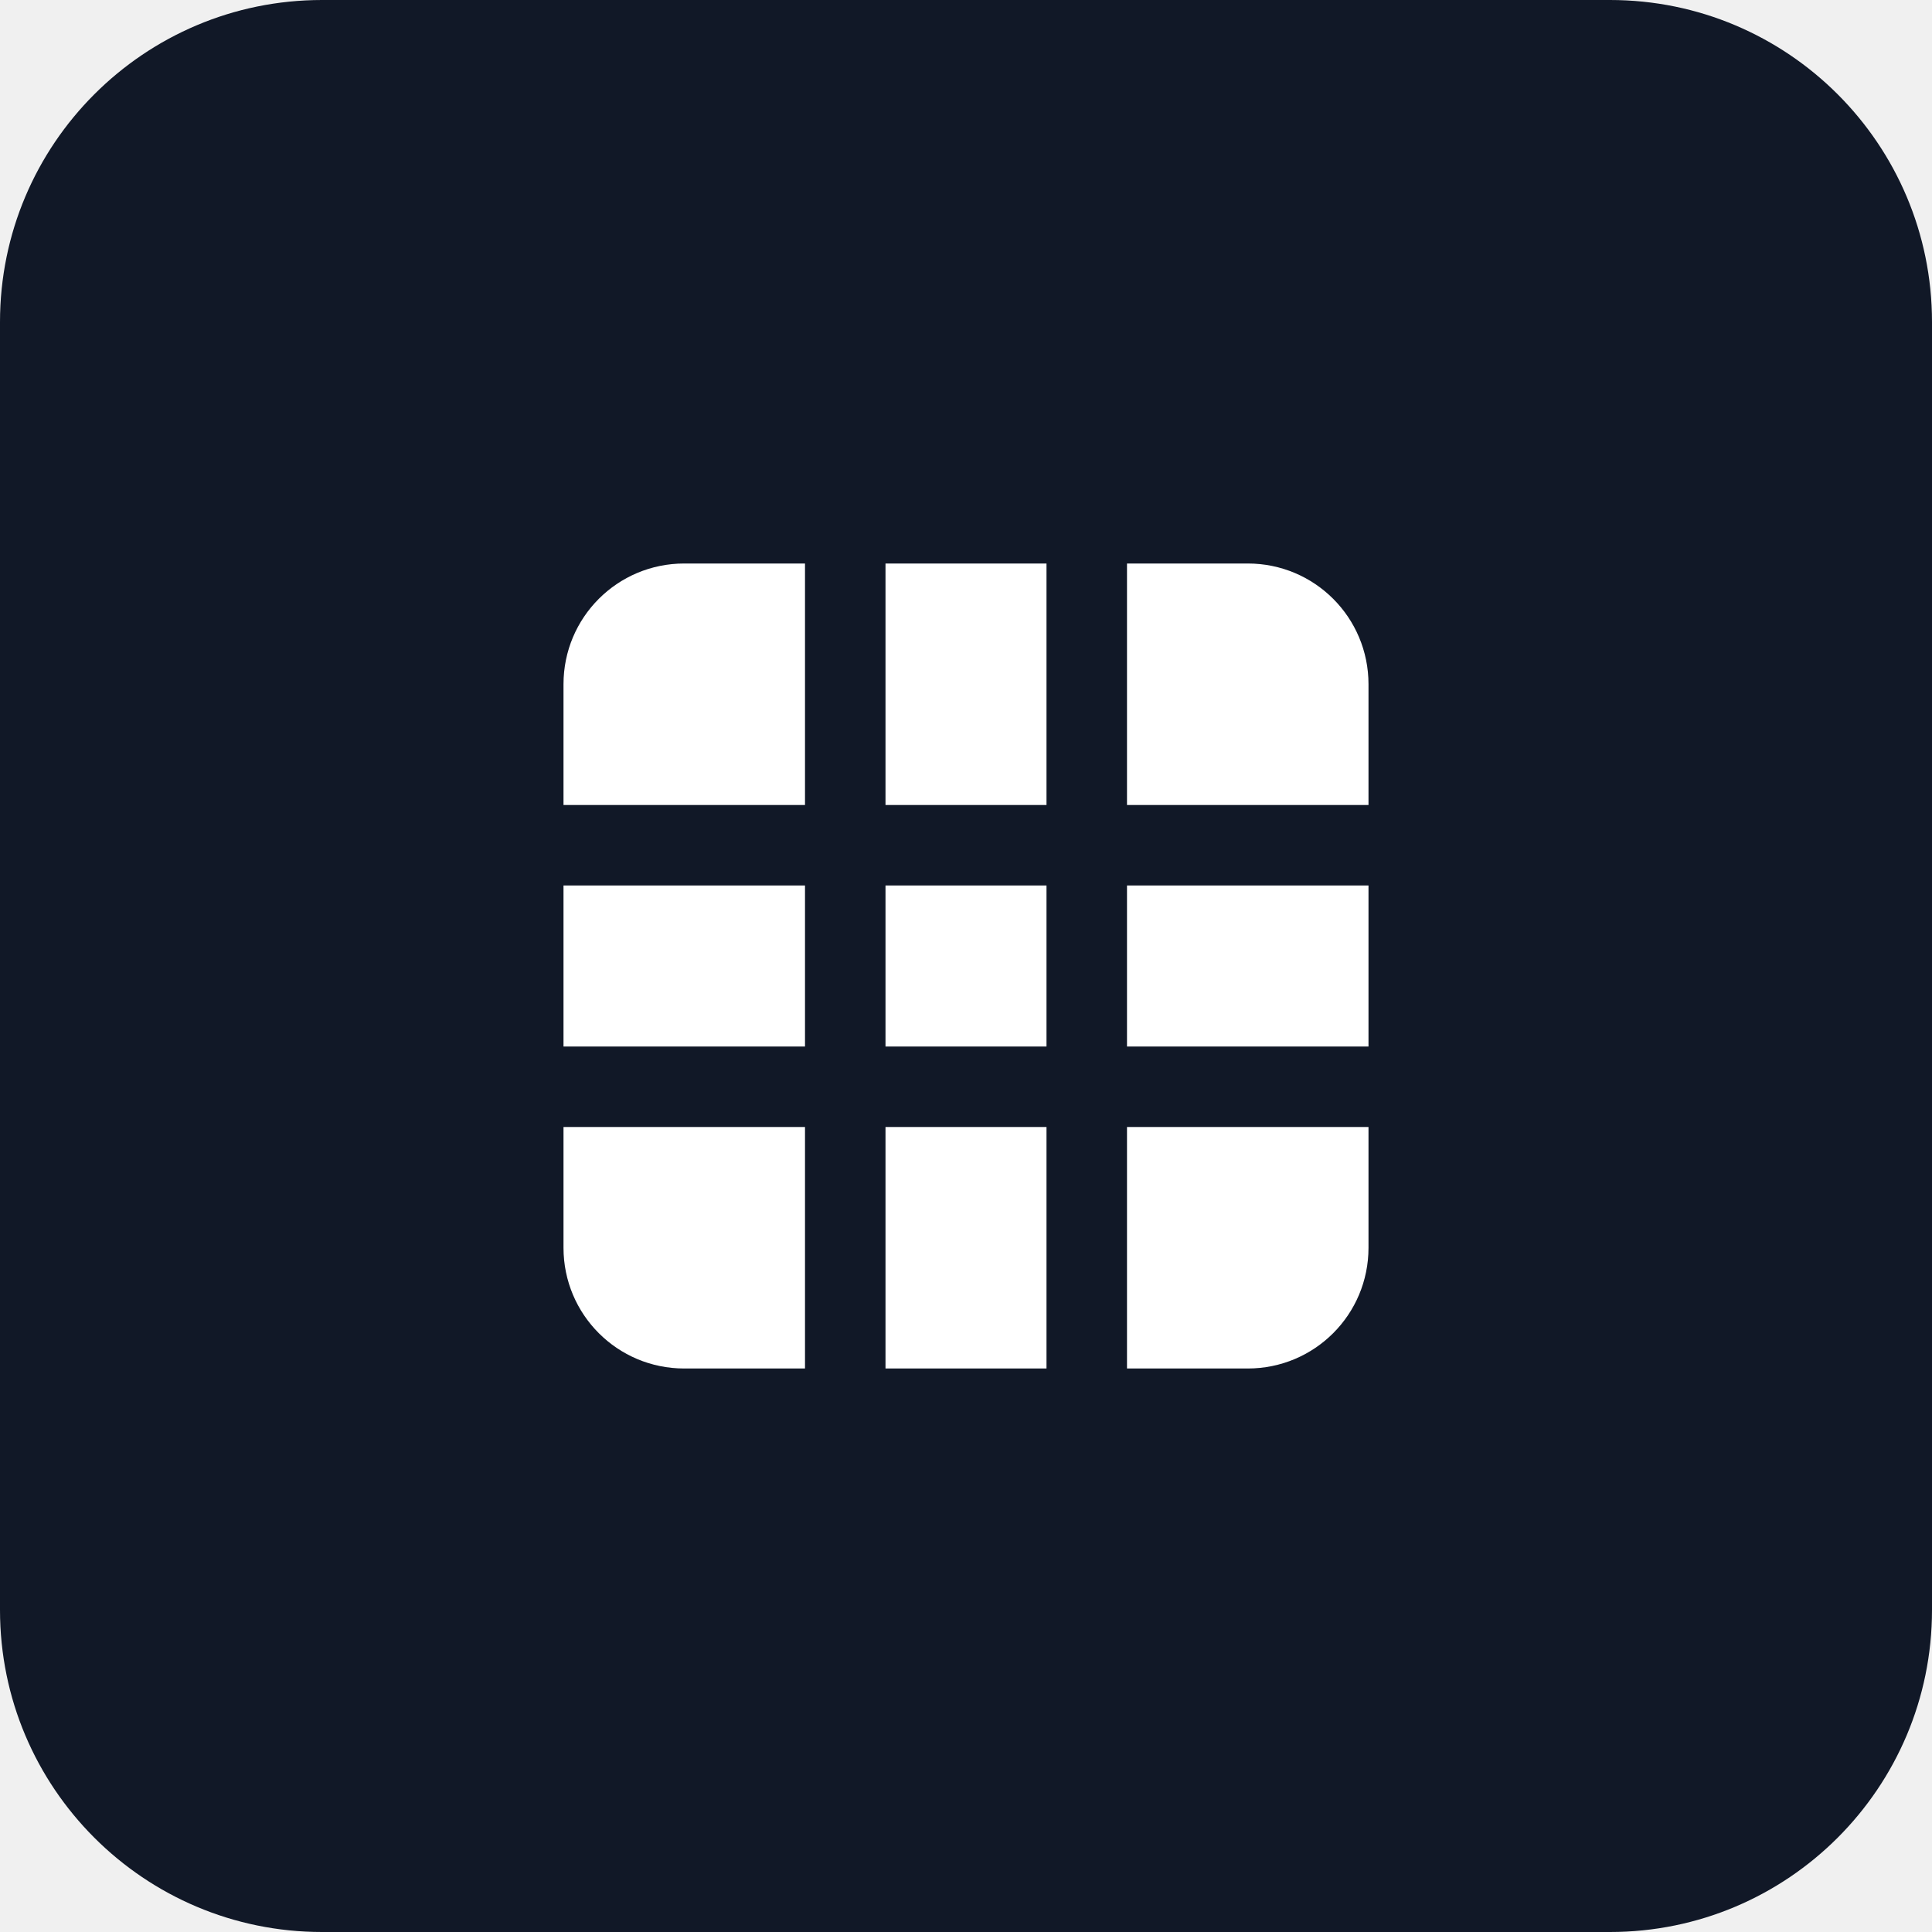
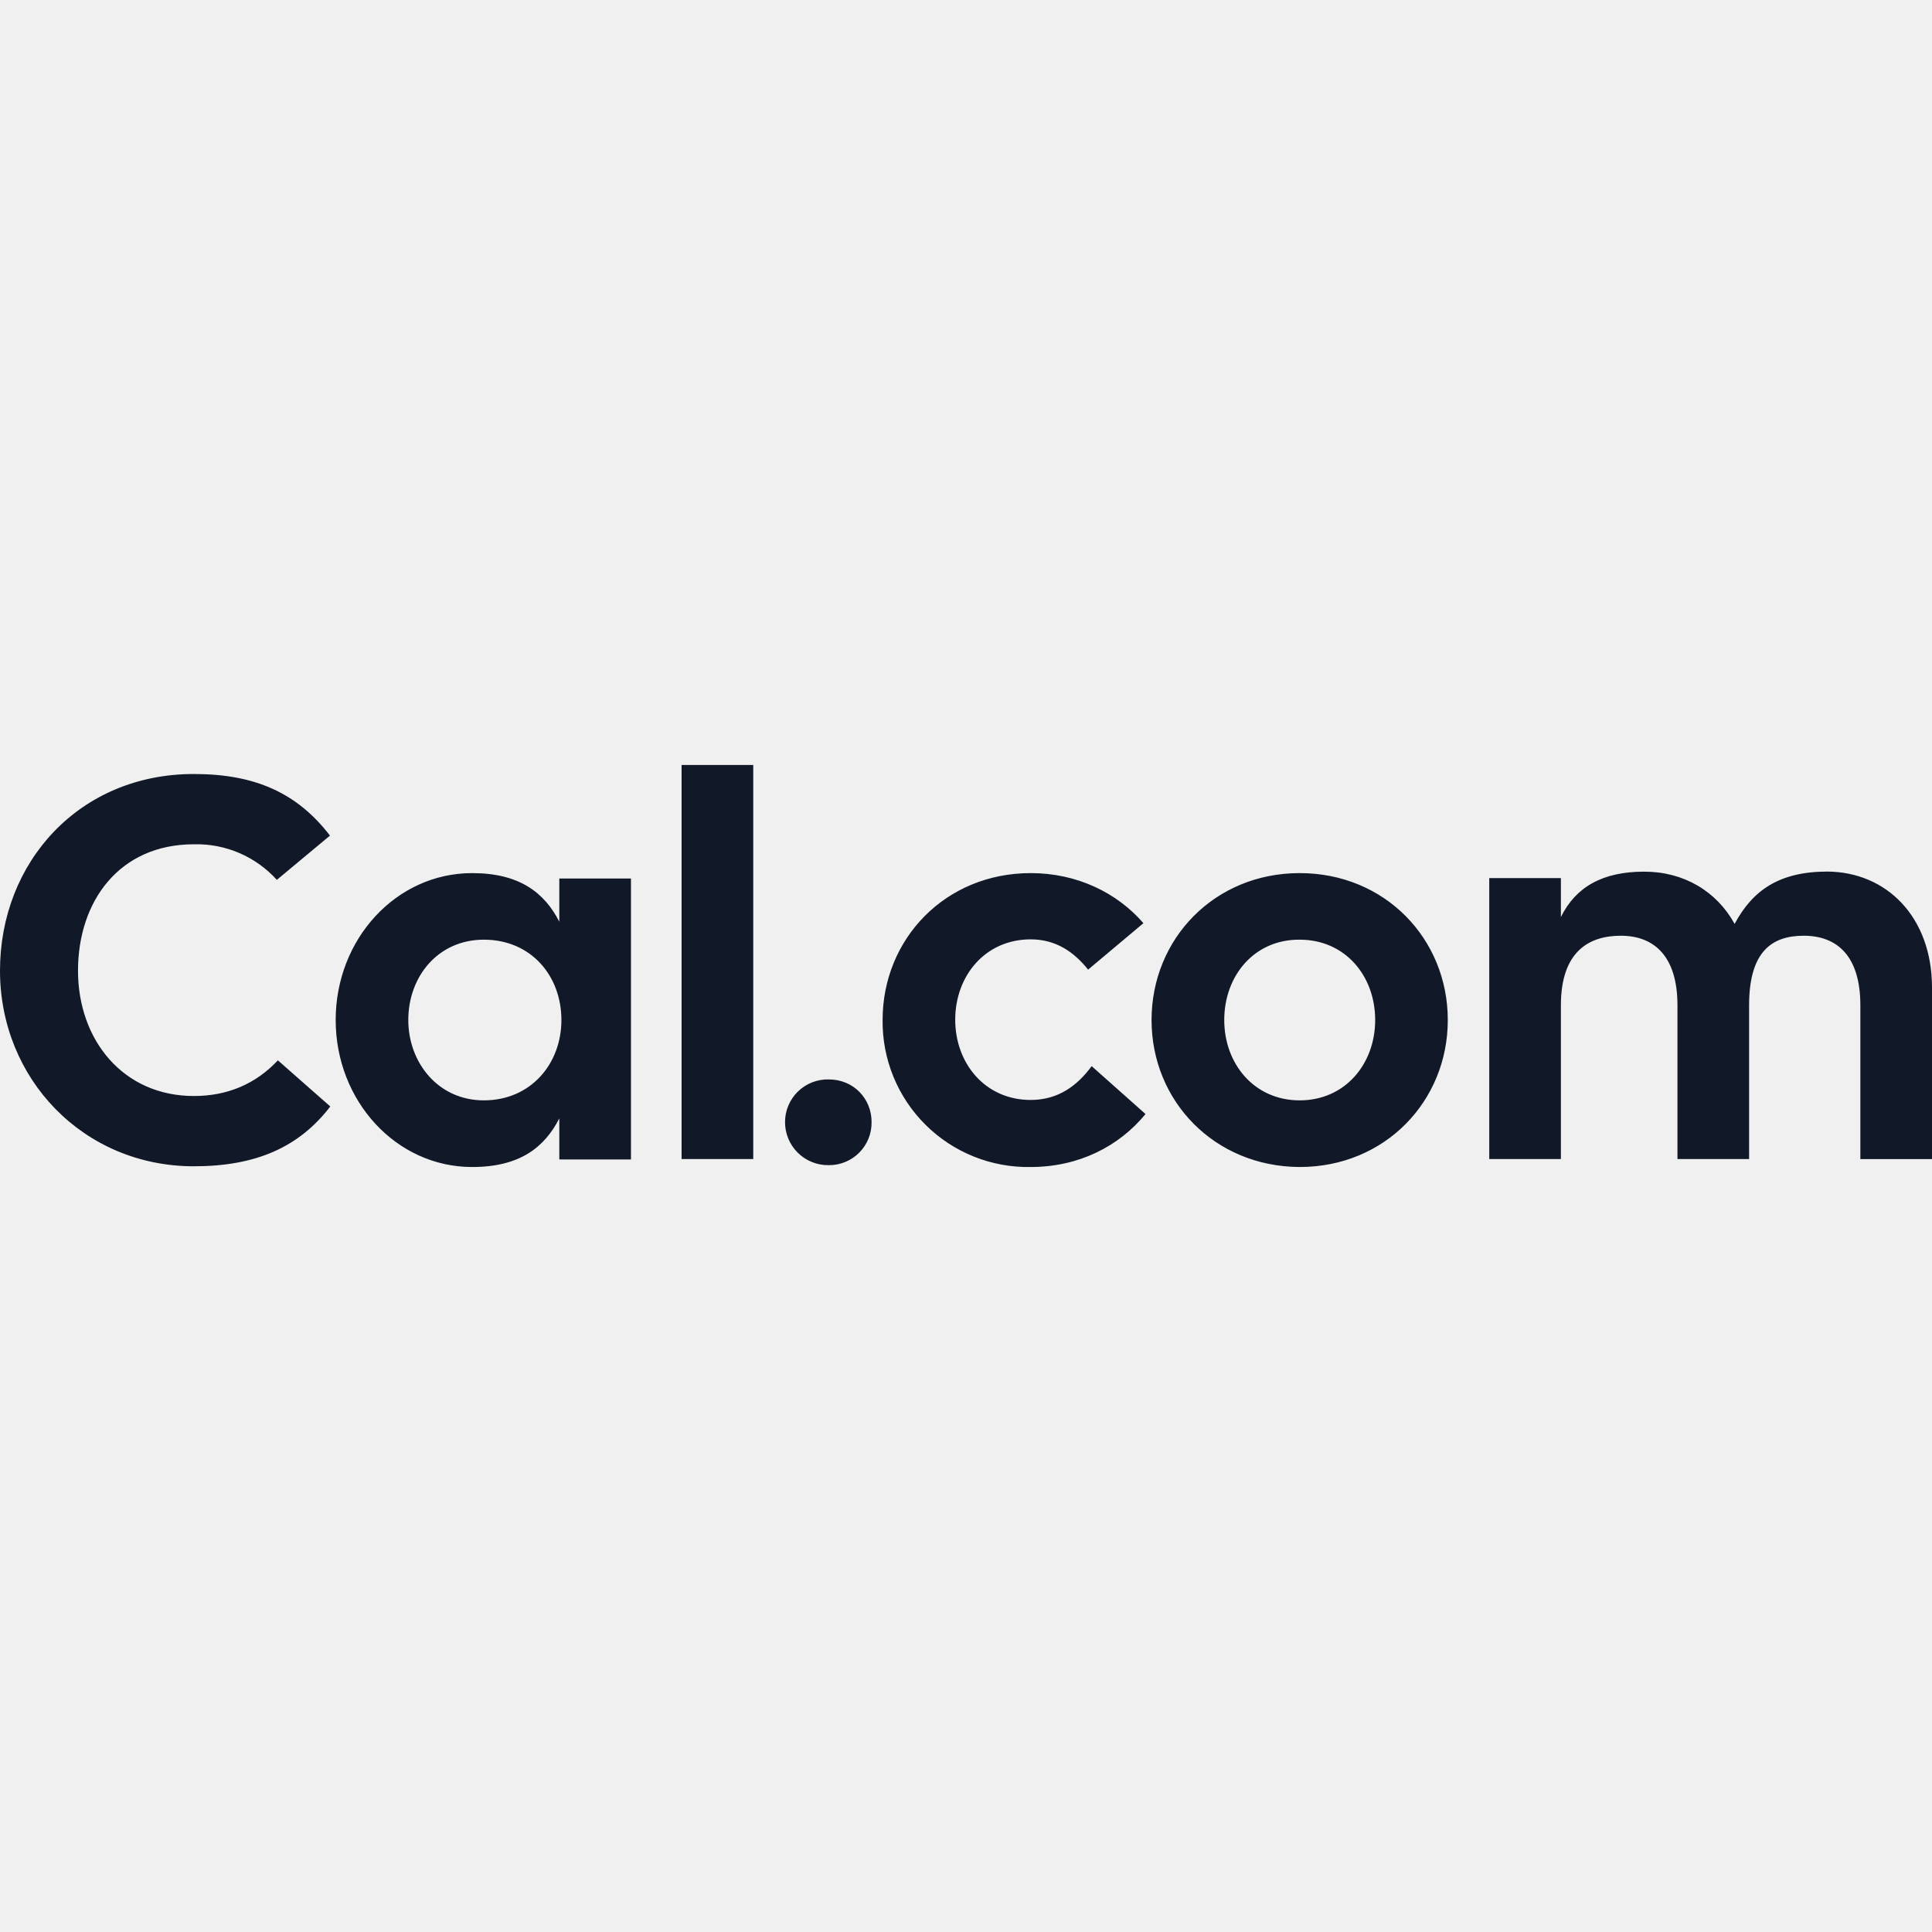
- <svg xmlns="http://www.w3.org/2000/svg" viewBox="0 0 24 24" fill="none">
-   <rect width="24" height="24" rx="4" fill="#111827" />
-   <path d="M7 8.5C7 7.67 7.67 7 8.5 7H10V10H7V8.5ZM14 7H15.5C16.33 7 17 7.67 17 8.5V10H14V7ZM7 14H10V17H8.5C7.67 17 7 16.33 7 15.5V14ZM14 14H17V15.5C17 16.33 16.33 17 15.5 17H14V14ZM7 11H10V13H7V11ZM11 7H13V10H11V7ZM14 11H17V13H14V11ZM11 14H13V17H11V14ZM11 11H13V13H11V11Z" fill="white" />
+ <svg xmlns="http://www.w3.org/2000/svg" role="img" viewBox="0 0 24 24">
+   <path fill="#111827" d="M2.408 14.488C1.035 14.488 0 13.4 0 12.058c0-1.346.982-2.443 2.408-2.443.758 0 1.282.233 1.691.765l-.66.55a1.343 1.343 0 0 0-1.03-.442c-.93 0-1.44.711-1.44 1.57 0 .86.559 1.557 1.44 1.557.413 0 .765-.147 1.043-.443l.651.573c-.391.51-.929.743-1.695.743zM6.948 10.913h.89v3.49h-.89v-.51c-.185.362-.493.604-1.083.604-.943 0-1.695-.82-1.695-1.826 0-1.007.752-1.825 1.695-1.825.585 0 .898.241 1.083.604zm.026 1.758c0-.546-.374-.998-.964-.998-.568 0-.938.457-.938.998 0 .528.37.998.938.998.586 0 .964-.456.964-.998zM8.467 9.503h.89v4.895h-.89zM9.752 13.937a.53.53 0 0 1 .542-.528c.313 0 .533.242.533.528a.527.527 0 0 1-.533.537.534.534 0 0 1-.542-.537zM14.23 13.839c-.33.403-.832.658-1.426.658a1.806 1.806 0 0 1-1.84-1.826c0-1.007.778-1.825 1.84-1.825.572 0 1.07.241 1.4.622l-.687.577c-.172-.215-.396-.376-.713-.376-.568 0-.938.456-.938.998 0 .541.37.997.938.997.343 0 .58-.179.757-.42zM14.305 12.671c0-1.007.78-1.825 1.84-1.825 1.061 0 1.84.818 1.84 1.825 0 1.007-.779 1.826-1.84 1.826-1.06-.005-1.84-.82-1.84-1.826zm2.778 0c0-.546-.37-.998-.938-.998-.568-.004-.937.452-.937.998 0 .542.37.998.937.998.568 0 .938-.456.938-.998zM24 12.269v2.13h-.89v-1.911c0-.604-.281-.864-.704-.864-.396 0-.678.197-.678.864v1.91h-.89v-1.91c0-.604-.285-.864-.704-.864-.396 0-.744.197-.744.864v1.91h-.89v-3.49h.89v.484c.185-.376.52-.564 1.035-.564.489 0 .898.241 1.123.649.224-.417.554-.65 1.153-.65.731.005 1.299.56 1.299 1.442z" />
</svg>
